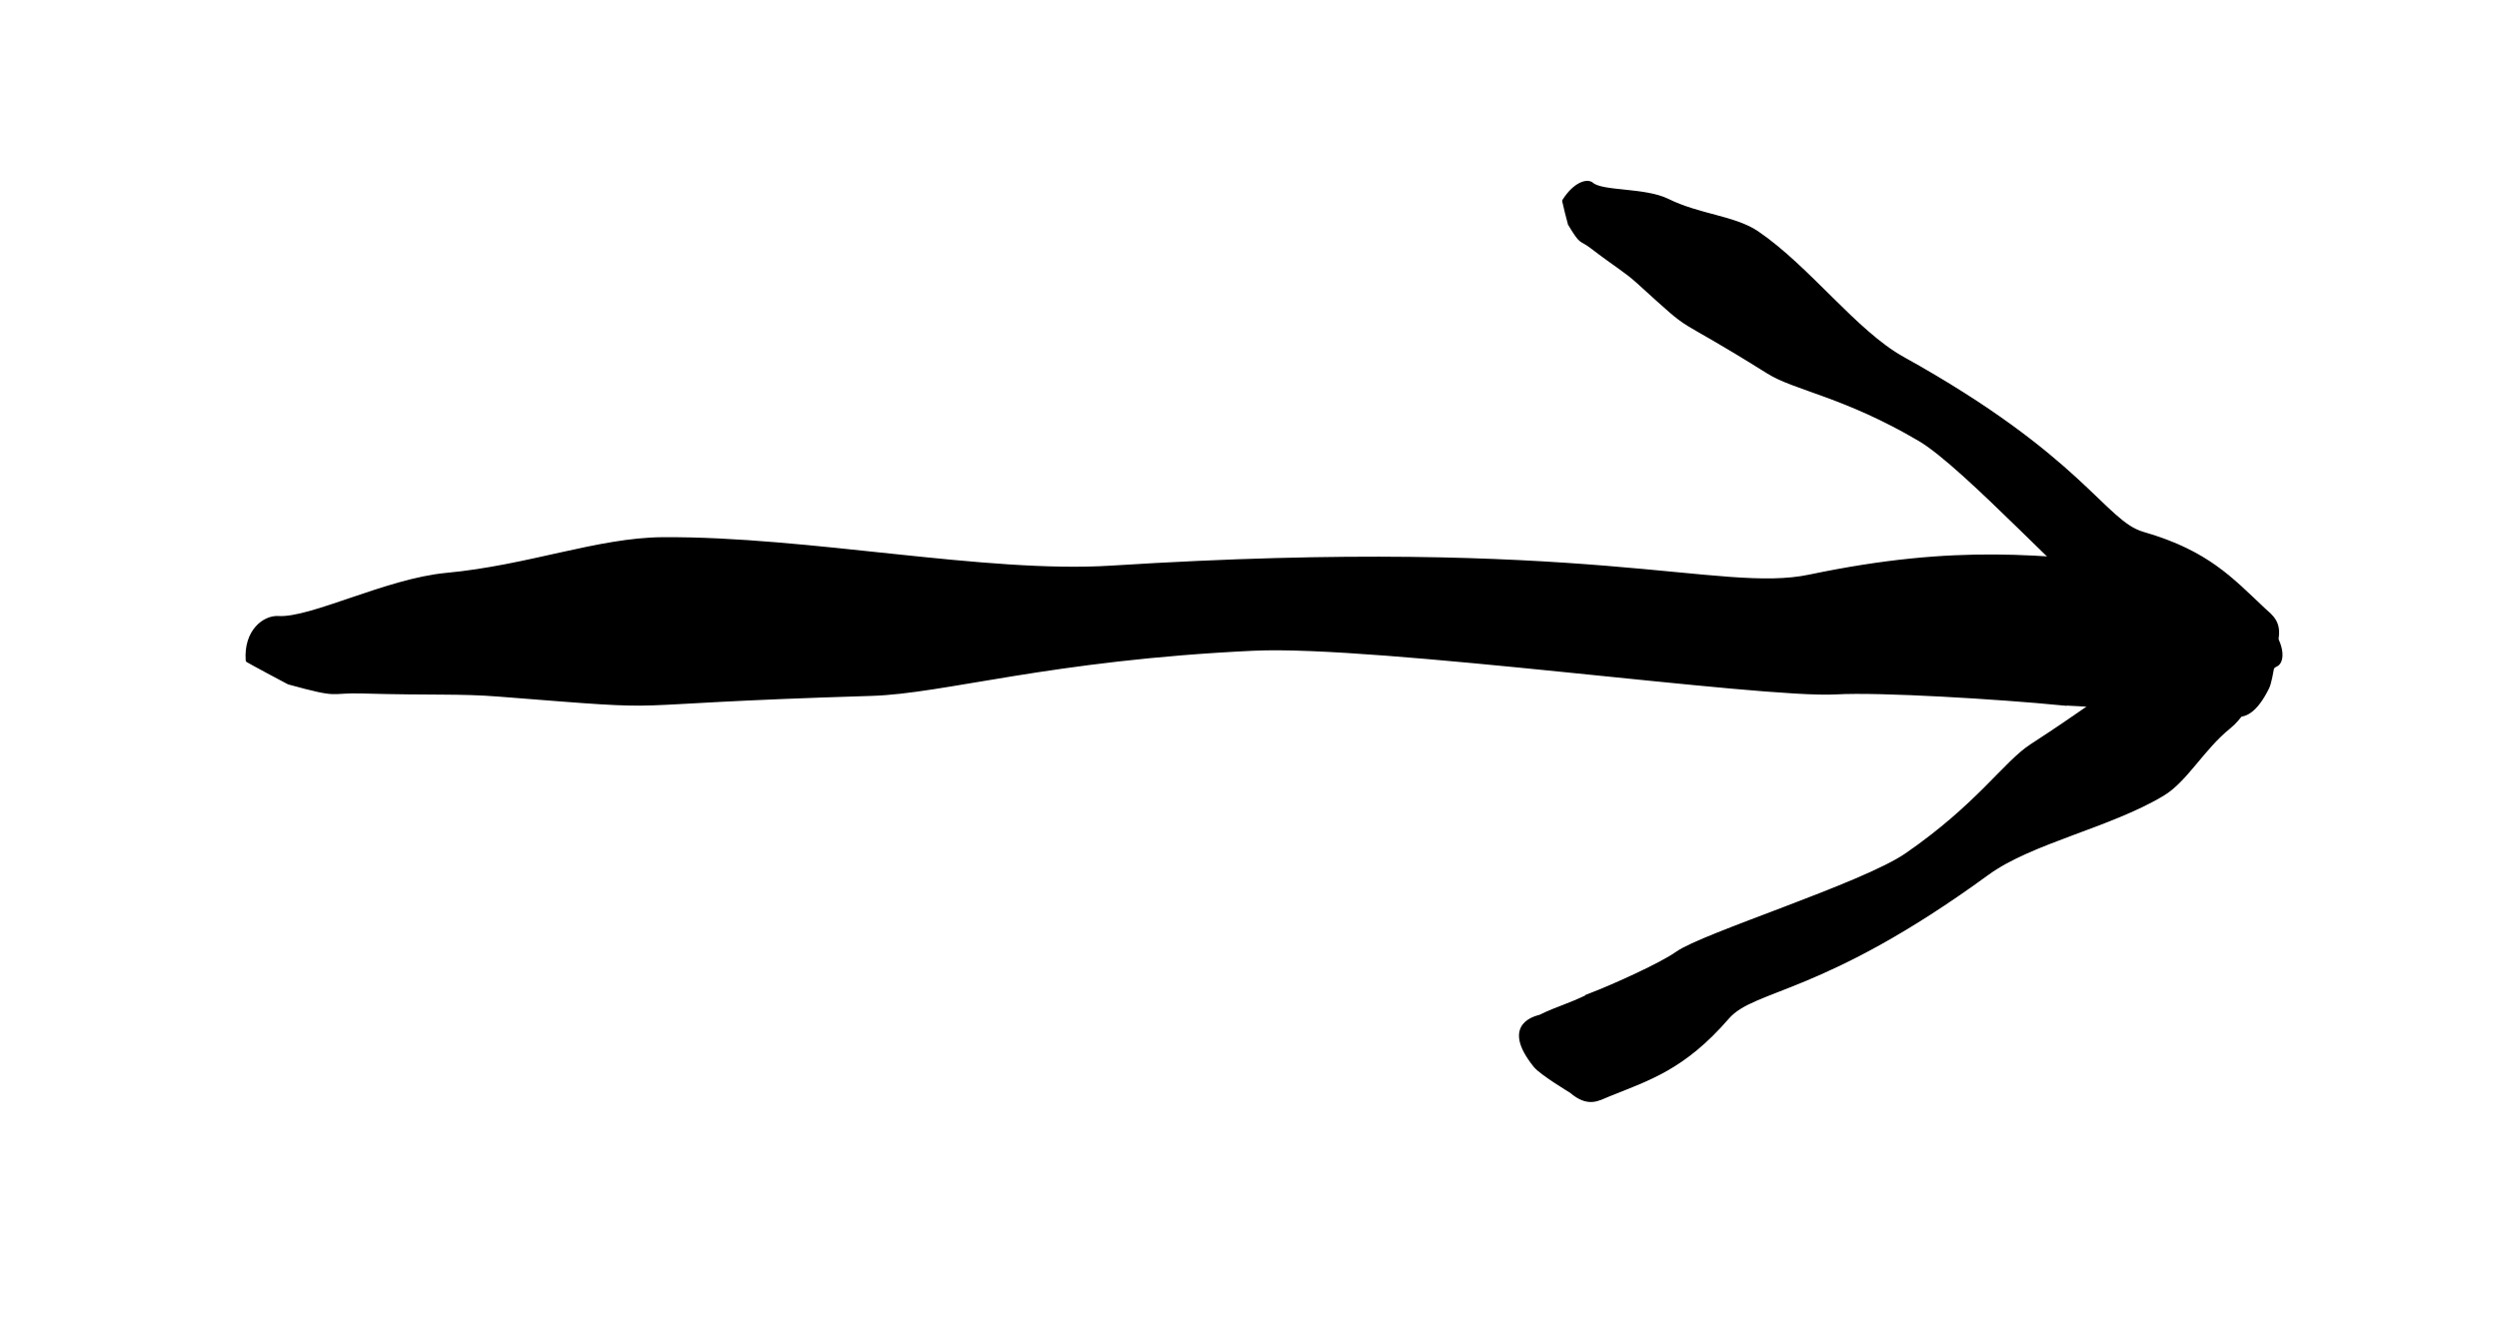
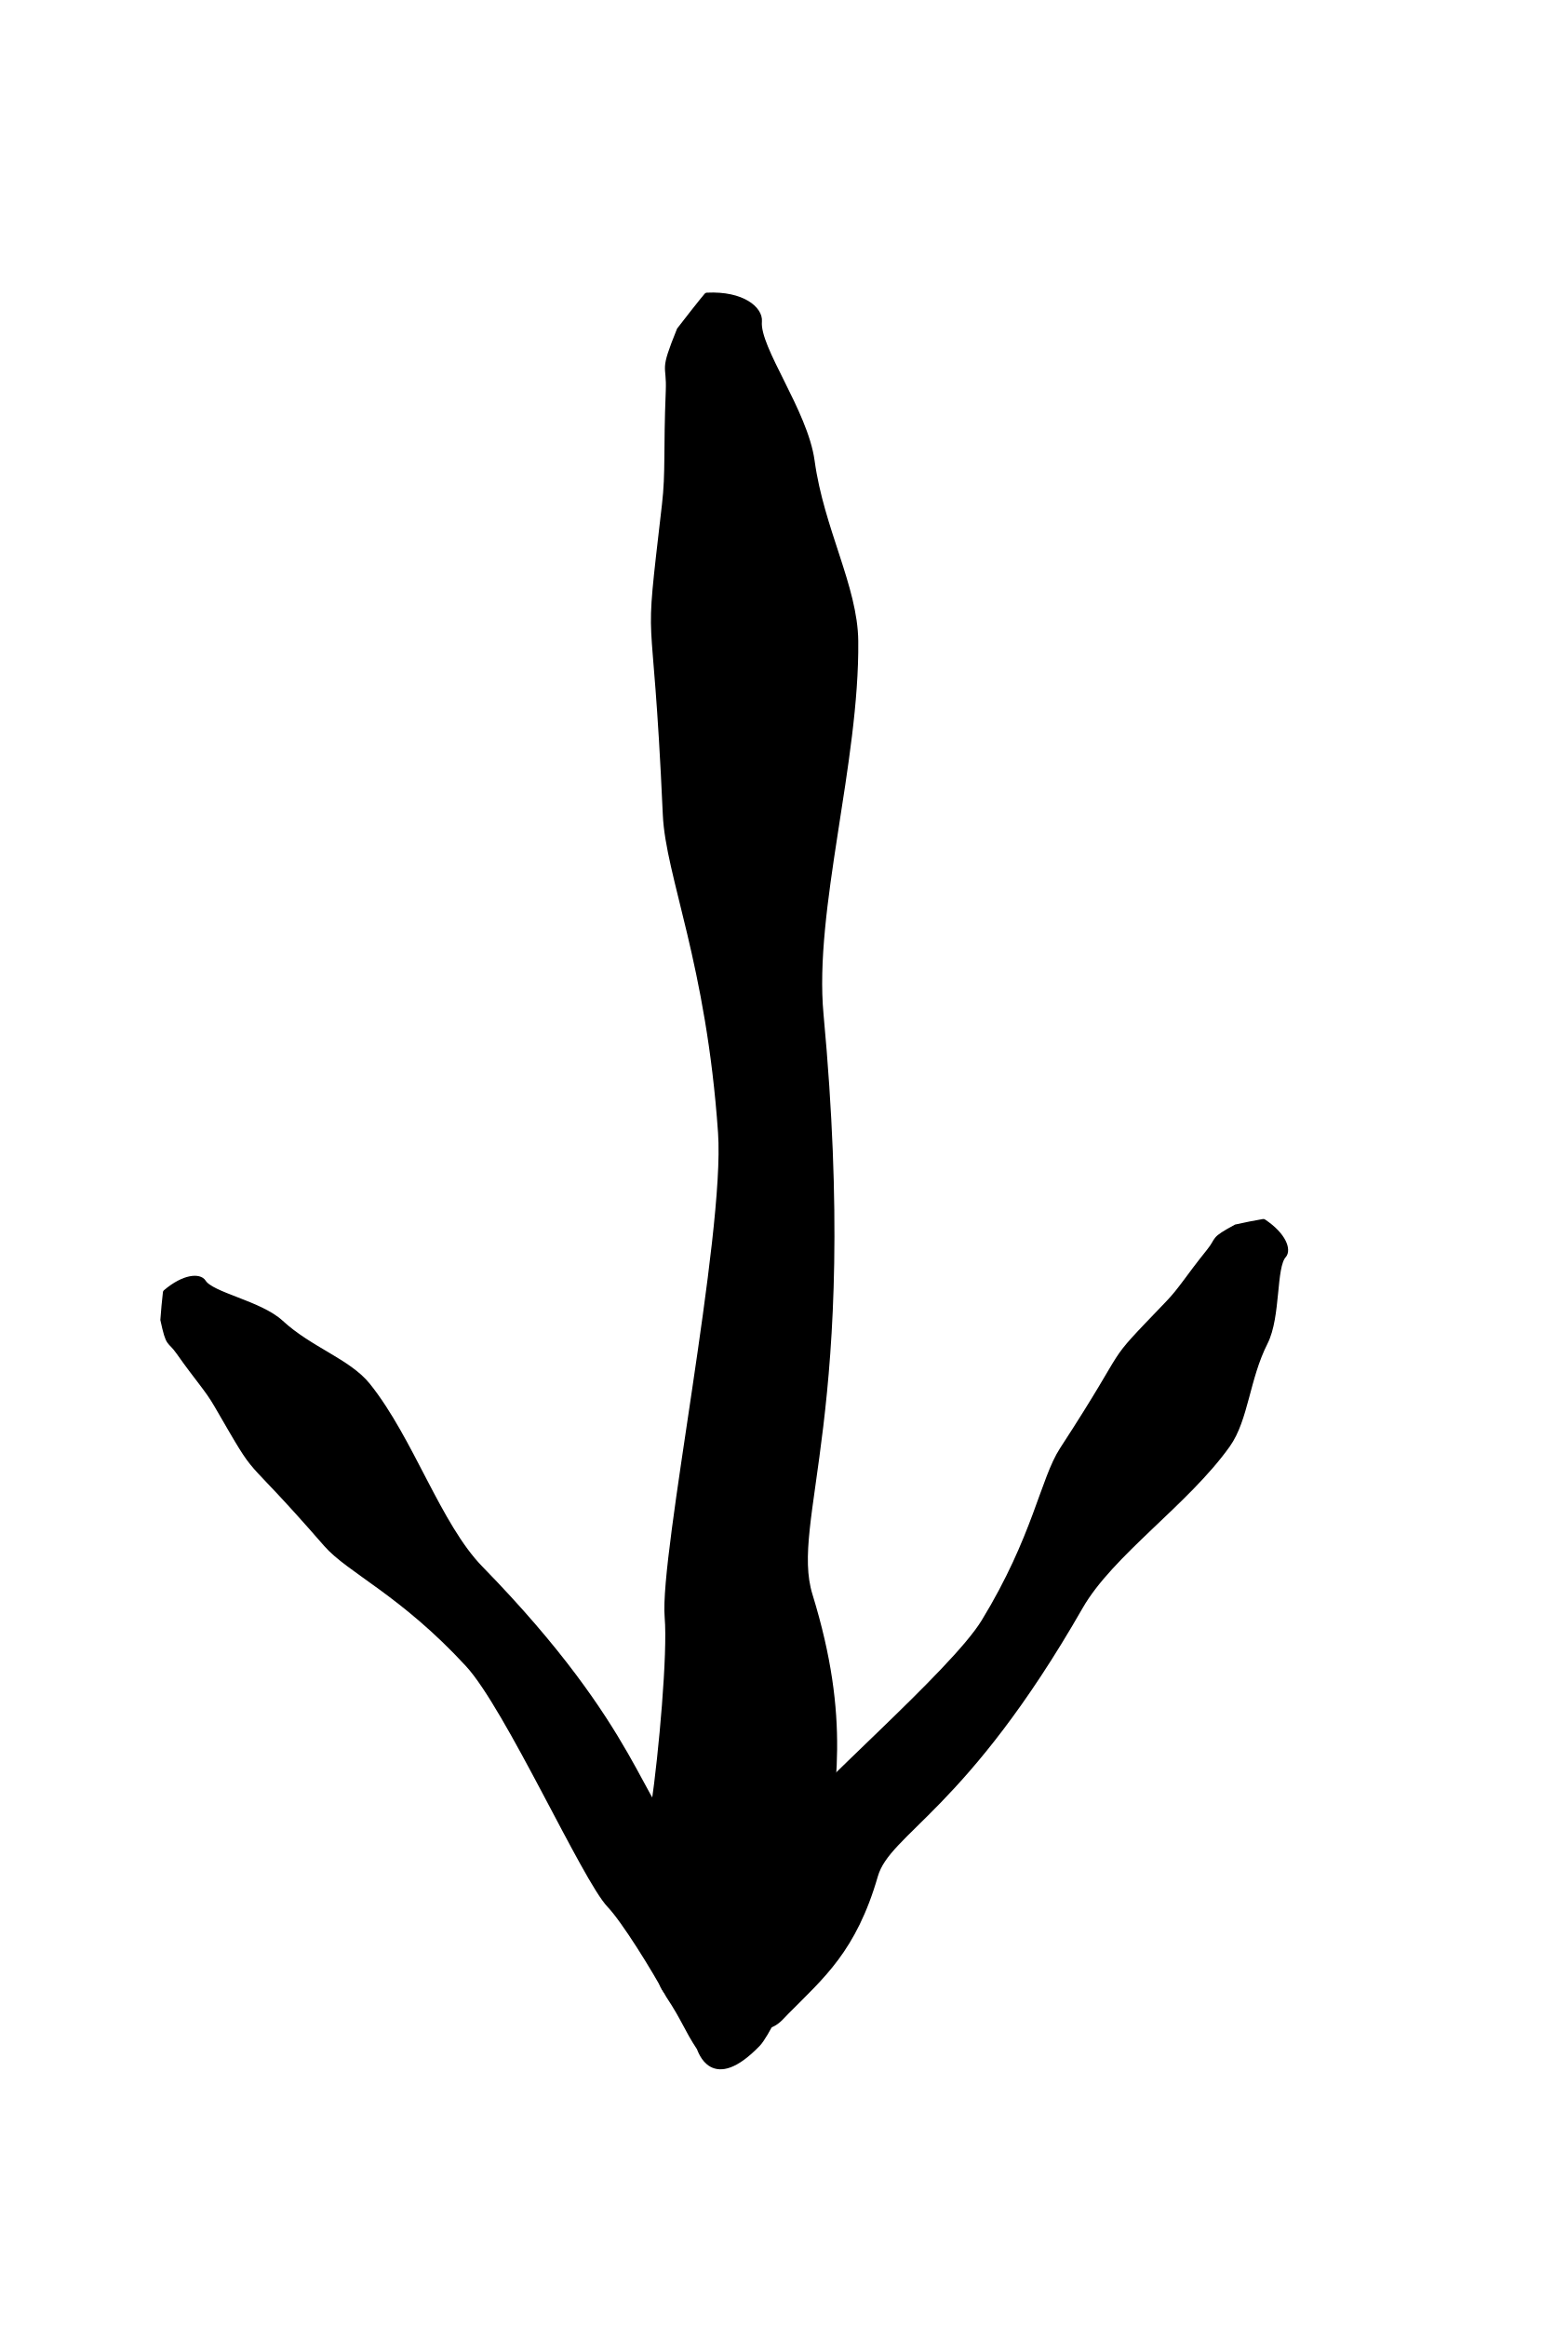
- <svg xmlns="http://www.w3.org/2000/svg" id="Layer_1" data-name="Layer 1" viewBox="0 0 1231.03 657.35">
-   <path d="M1015.76,346.58c29.75,1.33,38.49,3.64,62.05,4.7,2.77.12,43.05,9.92,33.72-28.18-1.68-6.86-21.04-28.45-21.04-28.45-8.43-15-22.15-14.34-34.18-15.39-50.29-4.43-91.13-10.57-164.85,4.87-44.54,9.33-107.78-19.35-343.91-4.41-62.13,3.93-149.45-14.51-221.18-14-31.85.23-65.94,13.8-106.46,17.58-29.29,2.73-66.71,22.27-82.78,21.26-6.8-.43-16.11,6.48-15.1,20.83,0,.13,19.96,10.84,20.13,10.89,26.34,7.25,19.14,3.97,36.38,4.46,35.05.98,47.81,0,67.21,1.54,97.94,7.72,43.1,3.9,183.47-.35,36.08-1.09,87.83-17.53,188.28-22.26,60.98-2.87,250.17,23.66,287.01,21.52,21.31-1.24,80.56,2.38,111.26,5.4Z" stroke="#000" stroke-miterlimit="10" stroke-width="2" />
-   <path d="M1074.08,328.88c9.86,8.01,11.99,11.45,19.79,17.79.92.75,11.09,16.14,22.97-7.83,2.14-4.31,3.96-21.33,3.96-21.33,3.02-10.59-2.04-13.56-5.81-17.09-15.79-14.77-27.61-28.22-59.48-37.39-19.26-5.54-29.93-37.28-118.29-86.31-23.25-12.9-46.4-44.68-71.64-61.87-11.21-7.63-28.5-8.21-44.15-15.94-11.31-5.58-32.14-3.58-37.34-8.07-2.2-1.9-8.2-.24-13.55,8.18-.05.07,2.66,11.04,2.7,11.1,6.31,10.55,5.1,6.93,10.93,11.4,11.84,9.1,16.69,11.65,22.85,17.25,31.12,28.26,13.49,12.72,64.18,44.51,13.03,8.17,37.62,11.42,74.57,33.21,22.42,13.22,77.92,74.43,91.62,82.19,7.93,4.49,27.17,20.99,36.69,30.19Z" stroke="#000" stroke-miterlimit="10" stroke-width="2" />
-   <path d="M783.34,490.49c-11.41,5.57-15.43,6.06-24.47,10.47-1.06.52-19.3,3.27-2.56,24.13,3.01,3.76,17.68,12.56,17.68,12.56,8.34,7.19,13.16,3.86,17.95,1.91,20.05-8.12,37.22-13.18,58.94-38.23,13.12-15.14,46.41-11.48,128.05-71.02,21.48-15.67,60.05-23.3,86.26-38.97,11.64-6.96,19.44-22.4,33.02-33.35,9.82-7.91,16.76-27.65,23.02-30.49,2.65-1.2,3.66-7.34-1.72-15.74-.05-.07-11.13-2.23-11.21-2.22-12.22,1.29-8.43,1.71-14.94,5.12-13.24,6.92-17.59,10.24-25.26,13.47-38.72,16.35-17.22,6.89-67.37,39.51-12.89,8.38-26.18,29.33-61.49,53.69-21.43,14.78-100.3,39.39-113.1,48.56-7.4,5.31-30.47,15.83-42.82,20.59Z" stroke="#000" stroke-miterlimit="10" stroke-width="2" />
+ <svg xmlns="http://www.w3.org/2000/svg" id="Layer_1" data-name="Layer 1" viewBox="0 0 488.48 725.01">
+   <path d="M203.97,562.45c-1.03,15.66-2.81,20.25-3.63,32.65-.1,1.46-7.66,22.65,21.78,17.74,5.3-.88,21.99-11.07,21.99-11.07,11.59-4.44,11.08-11.66,11.9-17.99,3.42-26.46,8.17-47.95-3.77-86.74-7.21-23.44,14.96-56.71,3.41-180.96-3.04-32.69,11.22-78.64,10.82-116.38-.17-16.76-10.67-34.7-13.59-56.02-2.11-15.41-17.22-35.1-16.43-43.55.33-3.58-5.01-8.48-16.1-7.95-.1,0-8.38,10.5-8.42,10.59-5.61,13.86-3.07,10.07-3.45,19.14-.76,18.44,0,25.16-1.19,35.36-5.96,51.53-3.02,22.68.27,96.53.84,18.98,13.55,46.21,17.21,99.07,2.22,32.08-18.29,131.63-16.63,151.01.96,11.21-1.84,42.39-4.18,58.54Z" stroke="#000" stroke-miterlimit="10" stroke-width="2" />
+   <path d="M223.4,595.63c-5.94,6.96-8.5,8.4-13.21,13.91-.55.65-12.02,7.57,6.01,17.16,3.25,1.73,16,3.67,16,3.67,7.96,2.6,10.15-1.01,12.77-3.66,10.97-11.08,20.97-19.28,27.64-42.37,4.03-13.95,27.74-20.67,63.93-83.84,9.52-16.62,33.18-32.5,45.91-50.43,5.65-7.96,5.97-20.65,11.66-31.87,4.11-8.11,2.48-23.49,5.81-27.15,1.41-1.55.13-6.02-6.21-10.25-.06-.04-8.25,1.56-8.3,1.59-7.86,4.26-5.16,3.5-8.48,7.62-6.74,8.38-8.63,11.85-12.78,16.17-20.98,21.86-9.45,9.46-32.95,45.57-6.04,9.28-8.32,27.24-24.41,53.61-9.77,16.01-55.28,54.6-61,64.4-3.31,5.67-15.55,19.22-22.39,25.88Z" stroke="#000" stroke-miterlimit="10" stroke-width="2" />
+   <path d="M208.5,621.66c4.96,7.49,5.61,10.32,9.54,16.25.46.7,3.84,13.44,18-1.18,2.55-2.63,7.96-14.26,7.96-14.26,4.69-6.88,1.87-9.92.08-13.12-7.47-13.37-12.47-25.06-32.57-37.52-12.14-7.53-11.9-31.87-61.88-83.02-13.15-13.46-21.64-40.18-35.14-57.03-6-7.48-17.97-11.15-27.05-19.53-6.56-6.06-21.64-8.57-24.2-12.71-1.08-1.75-5.69-1.71-11.48,3.2-.05.04-.82,8.27-.81,8.32,1.86,8.61,1.89,5.83,4.88,10.08,6.08,8.63,8.85,11.34,11.81,16.44,14.93,25.75,6.36,11.5,34.13,43.41,7.14,8.2,23.58,15.13,44.16,37.42,12.49,13.53,36.48,67.05,44.2,75.09,4.46,4.65,13.93,19.89,18.36,28.15Z" stroke="#000" stroke-miterlimit="10" stroke-width="2" />
</svg>
